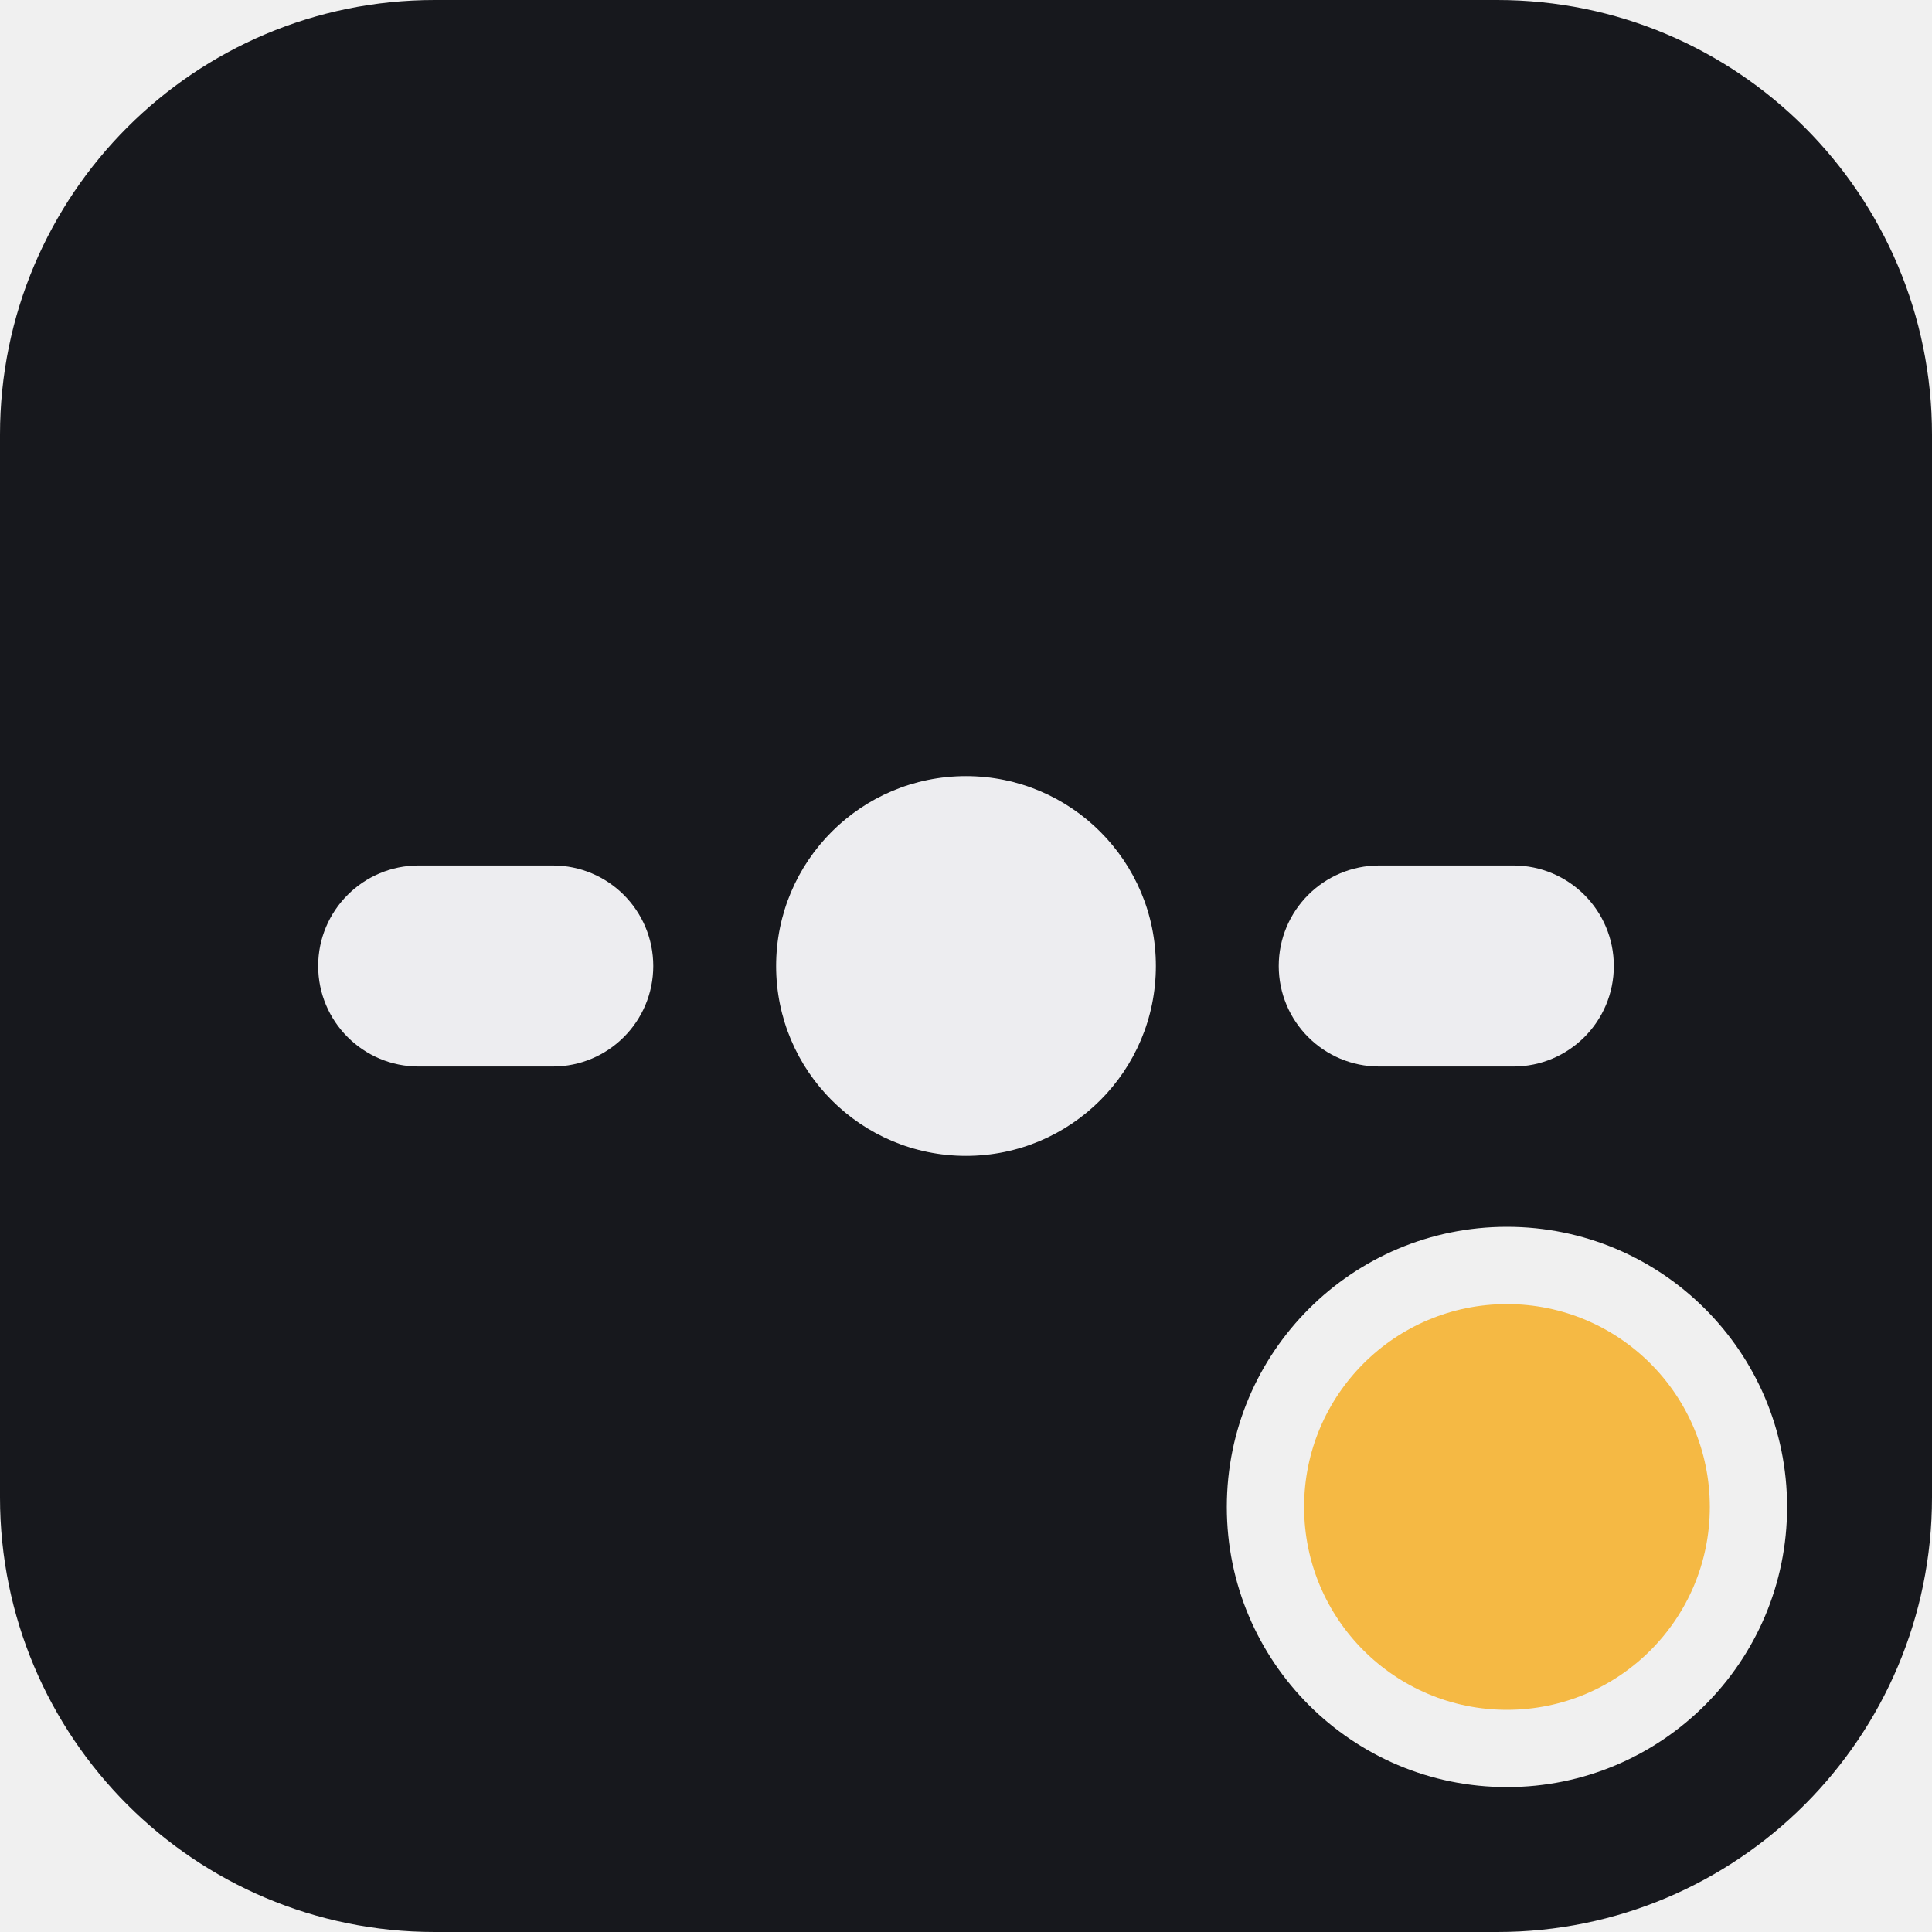
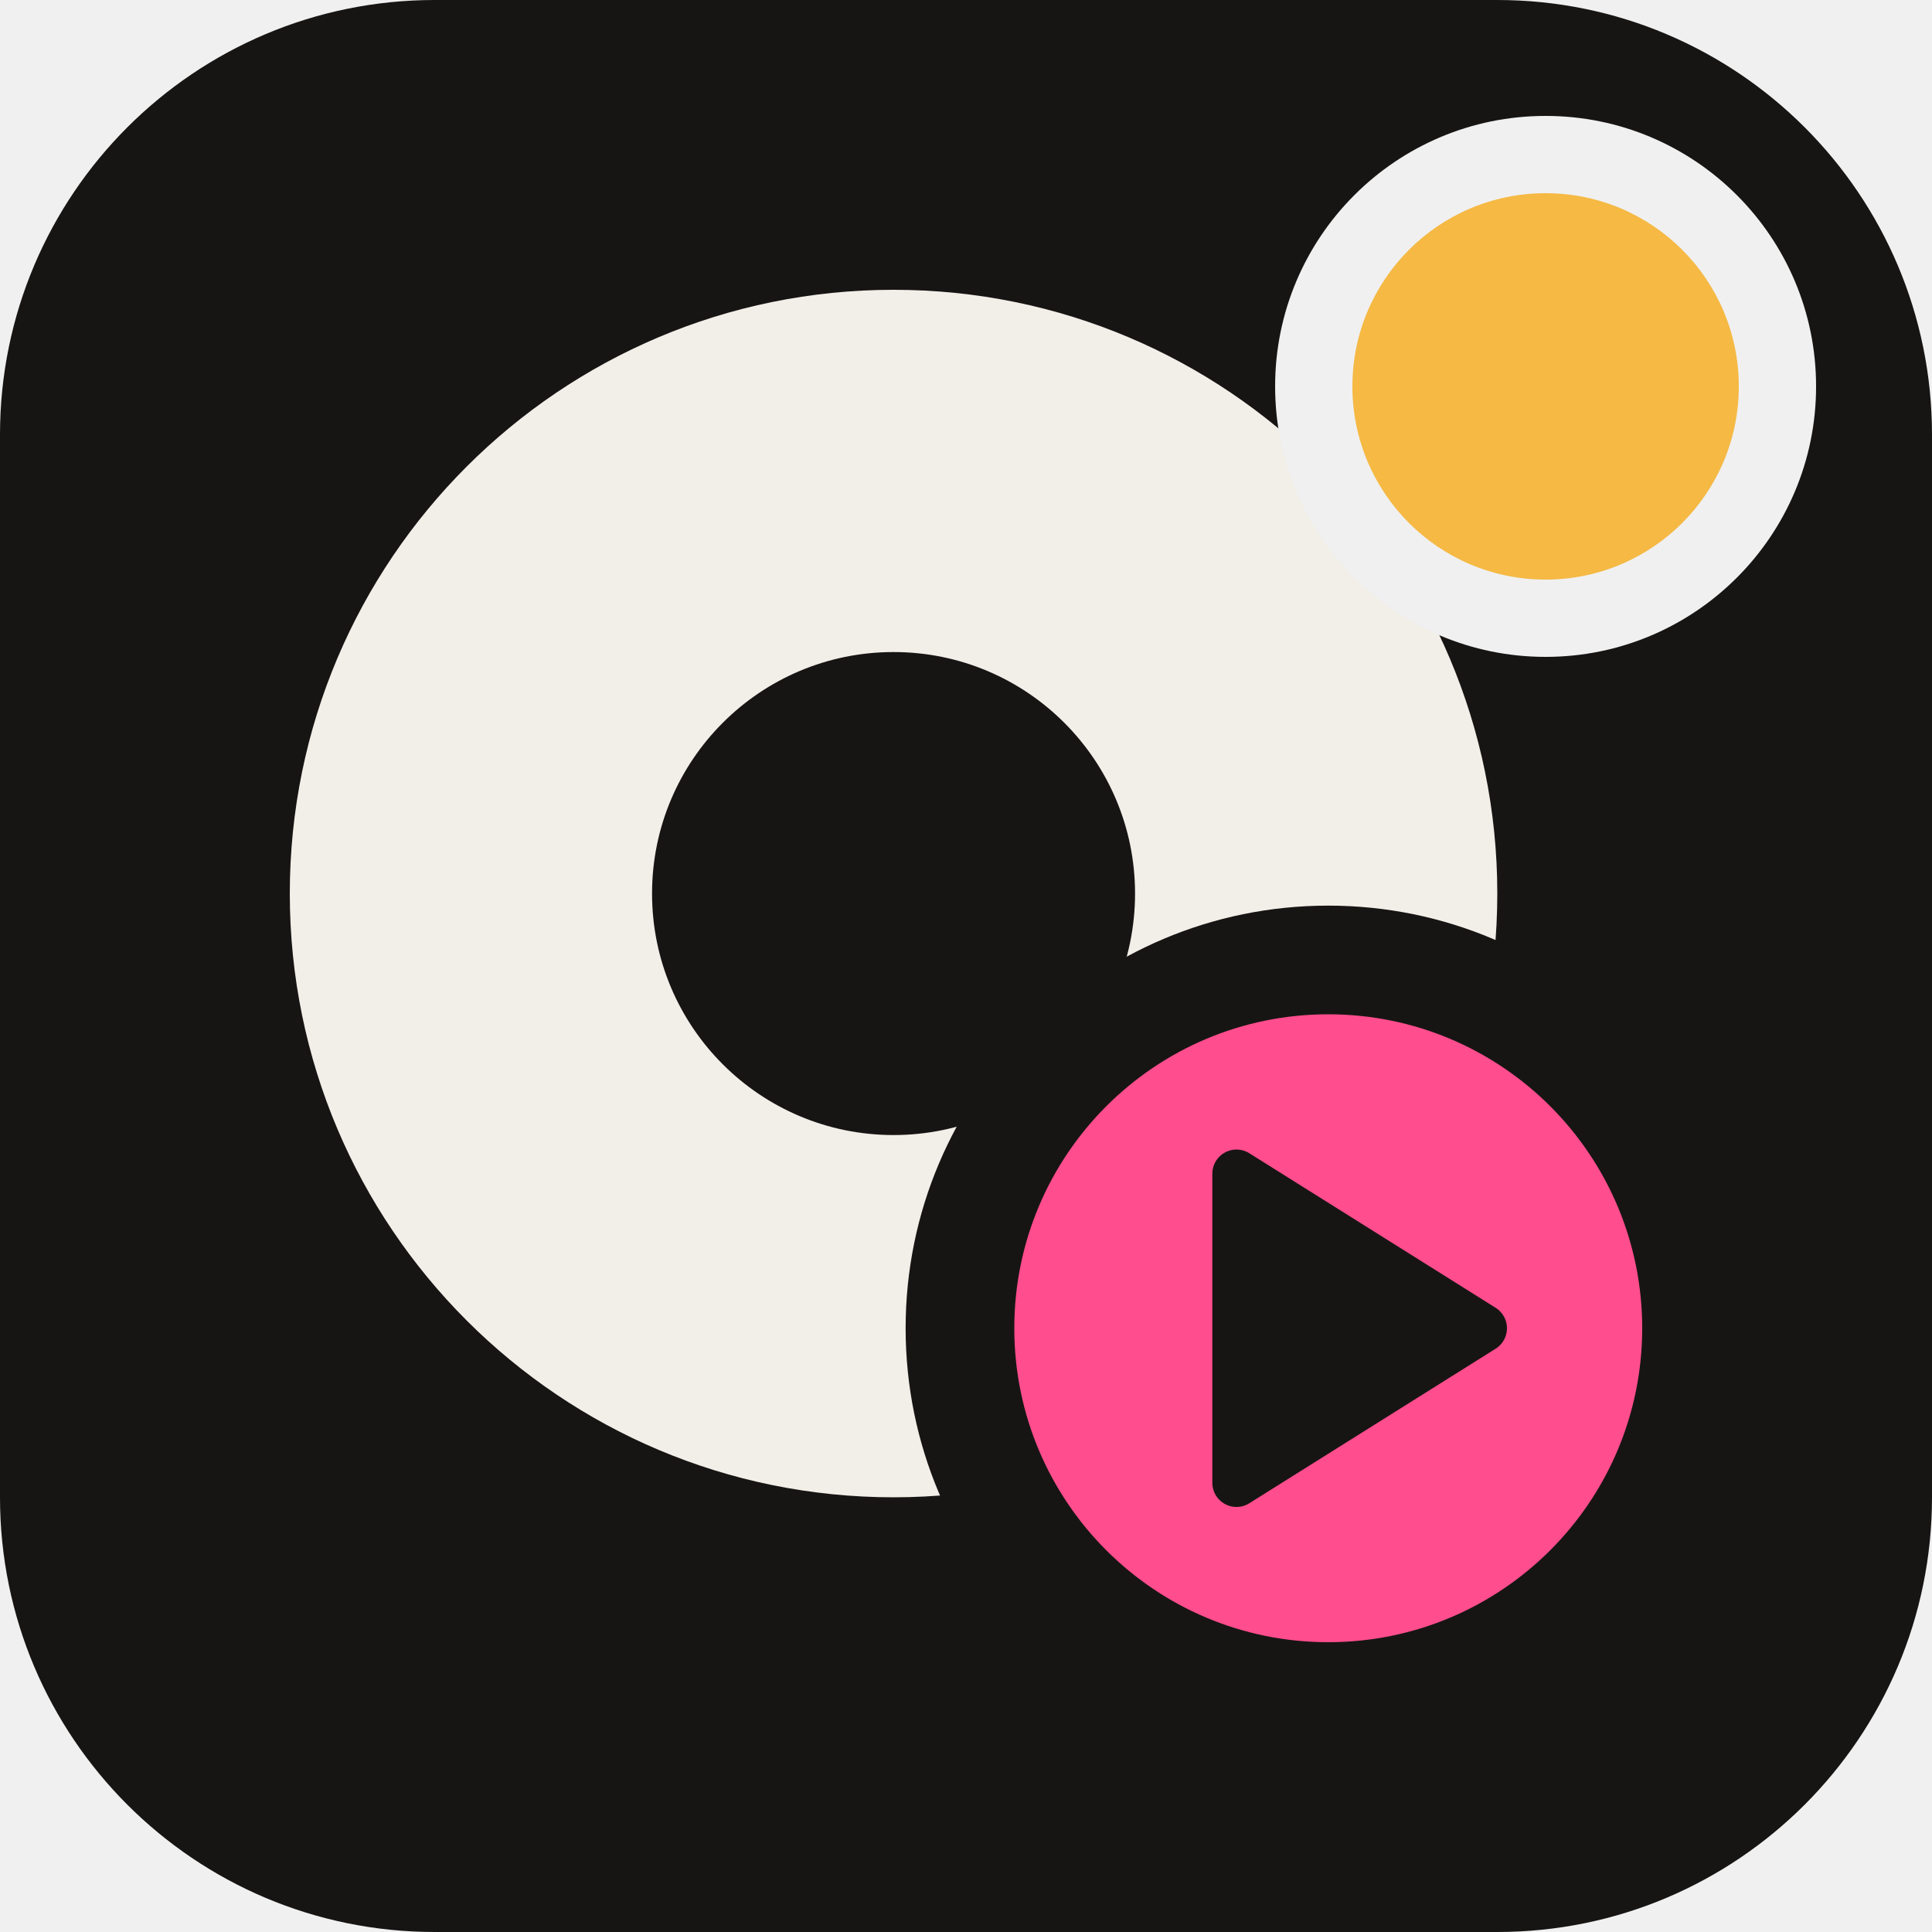
<svg xmlns="http://www.w3.org/2000/svg" viewBox="0 0 64 64" width="512" height="512" role="img" aria-label="PlexCord — update ready">
-   <mask id="badge-gap">
+   <mask id="u-gap">
    <rect width="64" height="64" fill="#fff" />
-     <circle cx="49.92" cy="49.92" r="9.28" fill="#000" />
+     <circle cx="51.20" cy="12.80" r="8.96" fill="#000" />
  </mask>
-   <g mask="url(#badge-gap)">
-     <rect width="64" height="64" rx="14.4" fill="#17181D" />
-     <g transform="translate(8.320 8.320) scale(0.74)">
-       <rect x="3.0" y="27.5" width="15.0" height="9.0" rx="4.5" fill="#EDEDF0" />
-       <circle cx="32.0" cy="32.0" r="8.5" fill="#EDEDF0" />
-       <rect x="46.0" y="27.5" width="15.0" height="9.0" rx="4.5" fill="#EDEDF0" />
+   <g mask="url(#u-gap)">
+     <rect width="64" height="64" rx="14.4" fill="#171514" />
+     <g transform="translate(6.400 6.400) scale(0.8)">
+       <mask id="i-gap">
+         <rect width="64" height="64" fill="#fff" />
+         <circle cx="47.0" cy="47.0" r="17.5" fill="#000" />
+       </mask>
+       <mask id="i-play">
+         <rect width="64" height="64" fill="#fff" />
+         <path d="M43.2 40.6 53.4 47.0 43.2 53.4 Z" fill="#000" stroke="#000" stroke-width="2" stroke-linejoin="round" />
+       </mask>
+       <path mask="url(#i-gap)" fill="#F2EEE8" fill-rule="evenodd" d="M29.0 4.0a25.0 25.0 0 1 1 0 50.0a25.0 25.0 0 1 1 0 -50.0zM29.0 19.0a10.0 10.0 0 1 0 0 20.0a10.0 10.0 0 1 0 0 -20.0z" />
+       <circle mask="url(#i-play)" cx="47.0" cy="47.0" r="13.0" fill="#FF4D8D" />
    </g>
  </g>
-   <circle cx="49.92" cy="49.92" r="6.72" fill="#F5B944" />
+   <circle cx="51.20" cy="12.80" r="6.40" fill="#F5B944" />
</svg>
